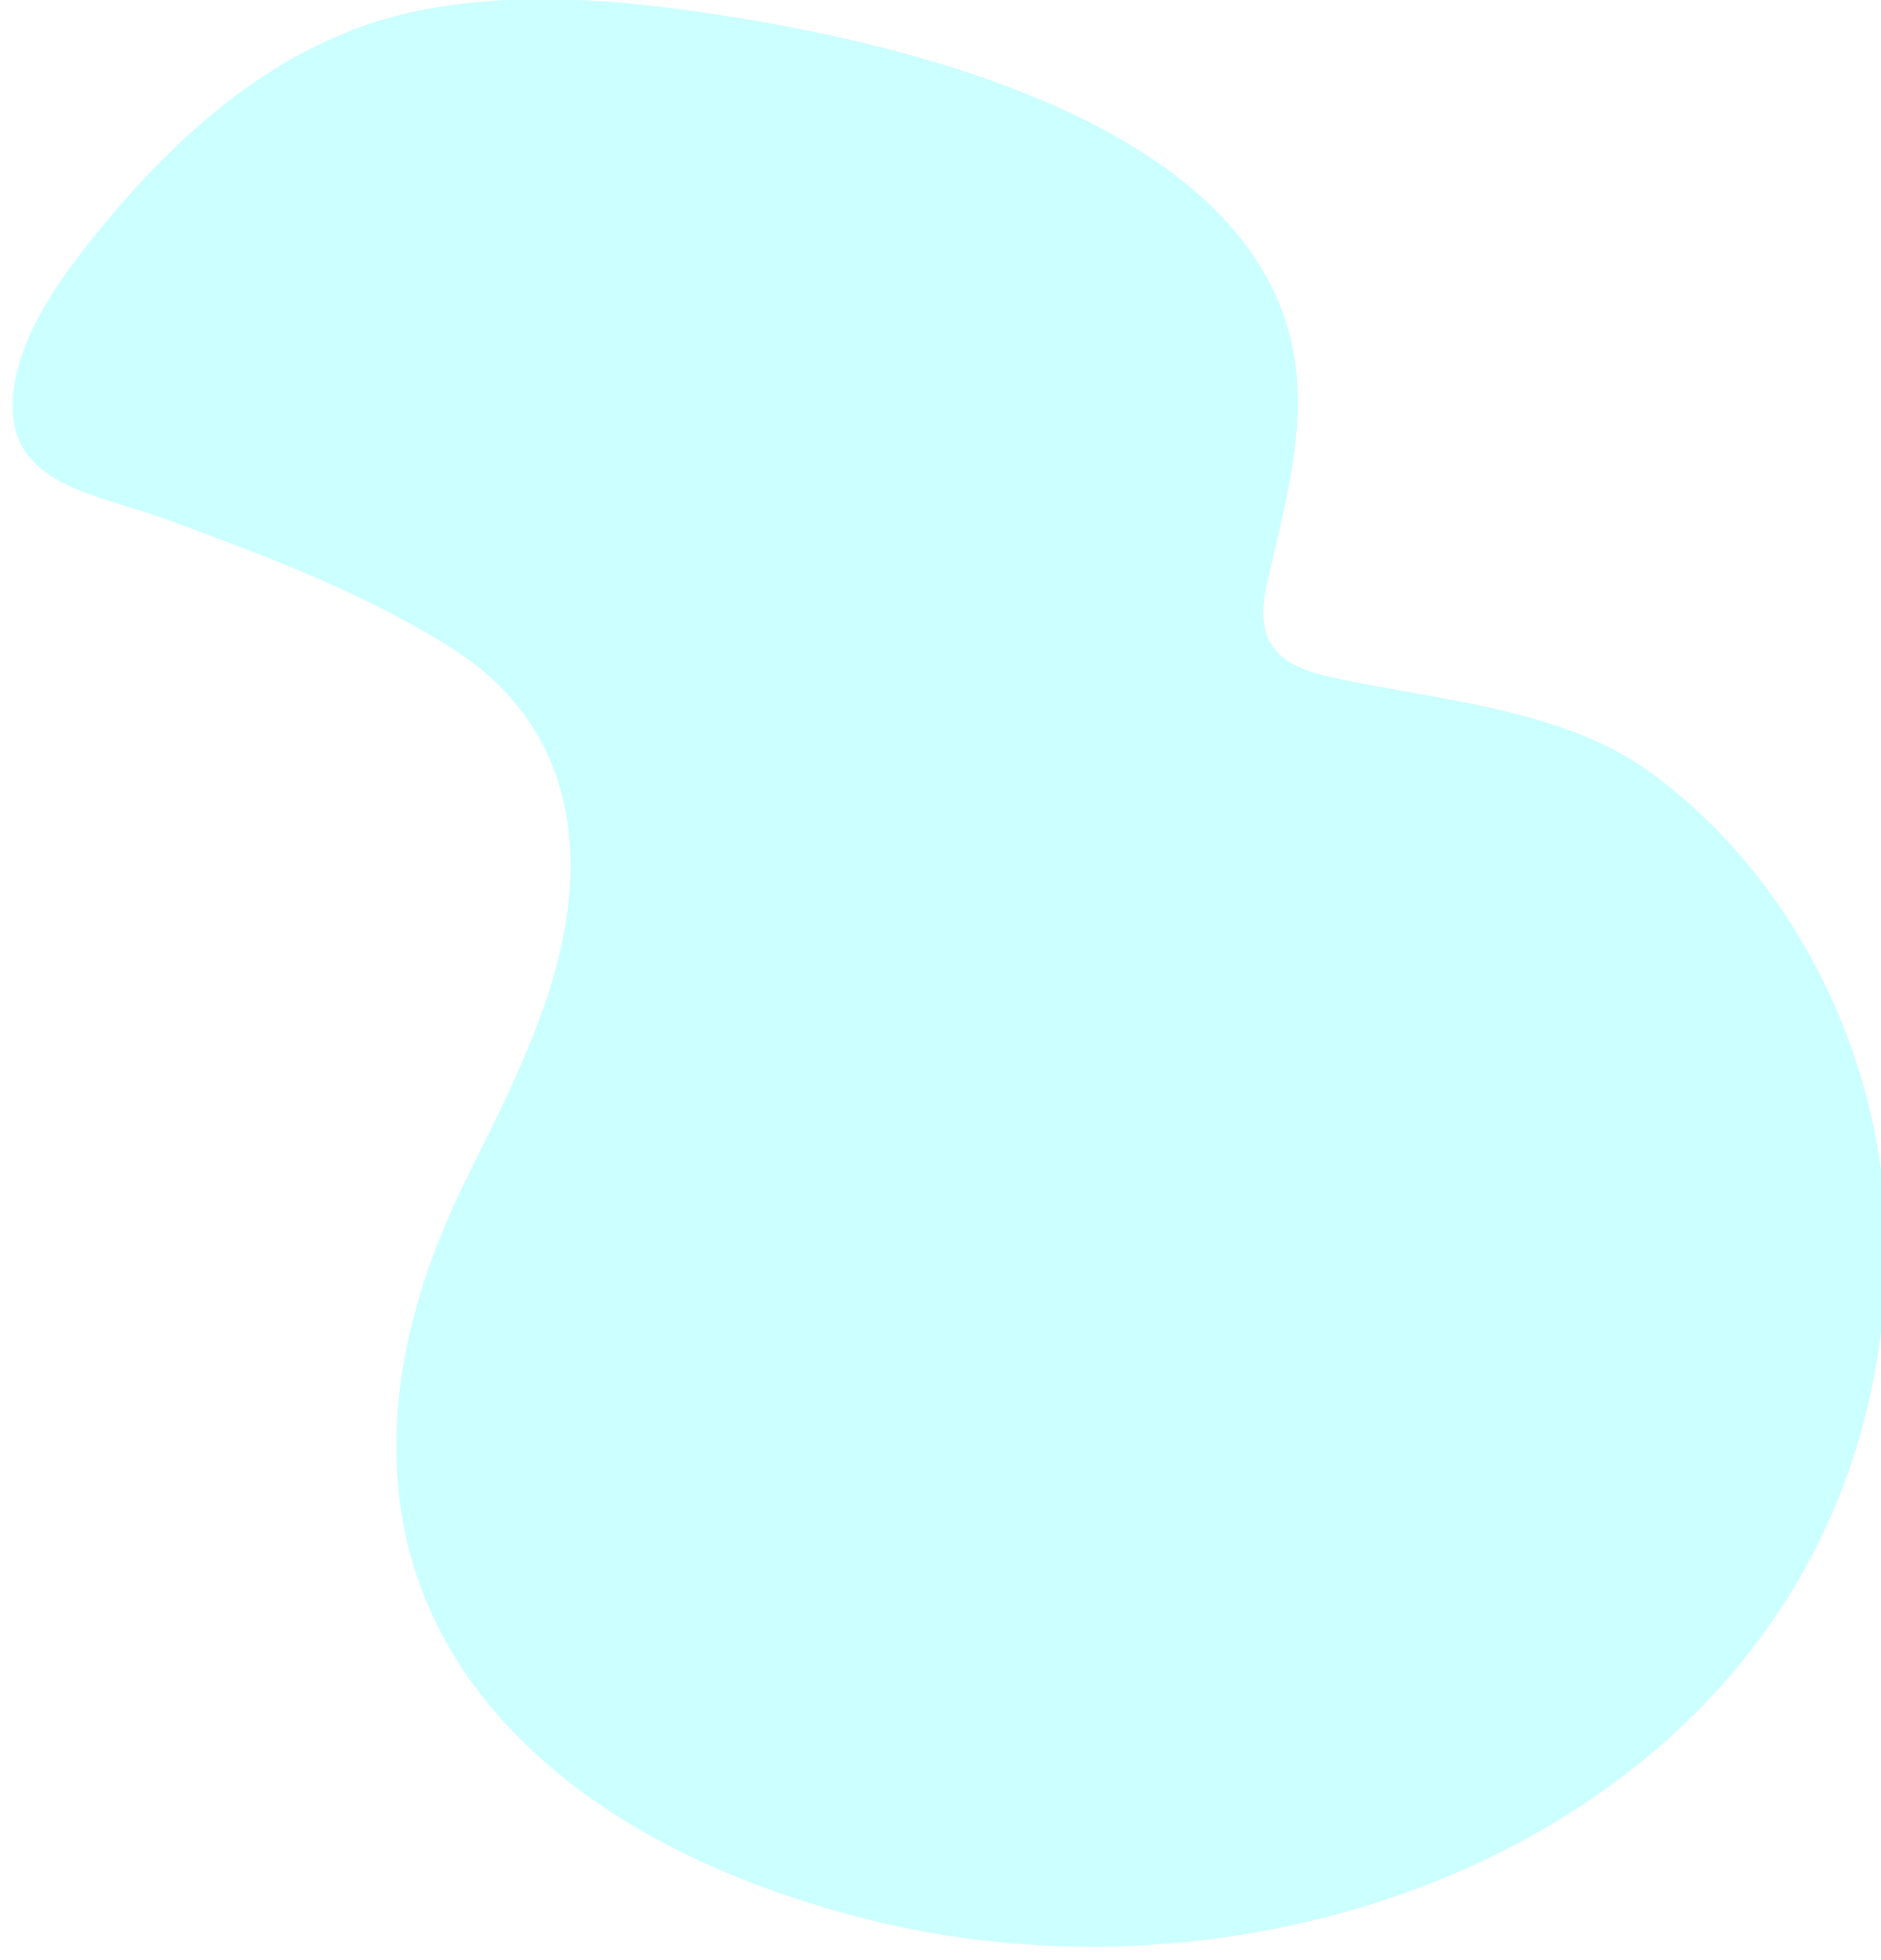
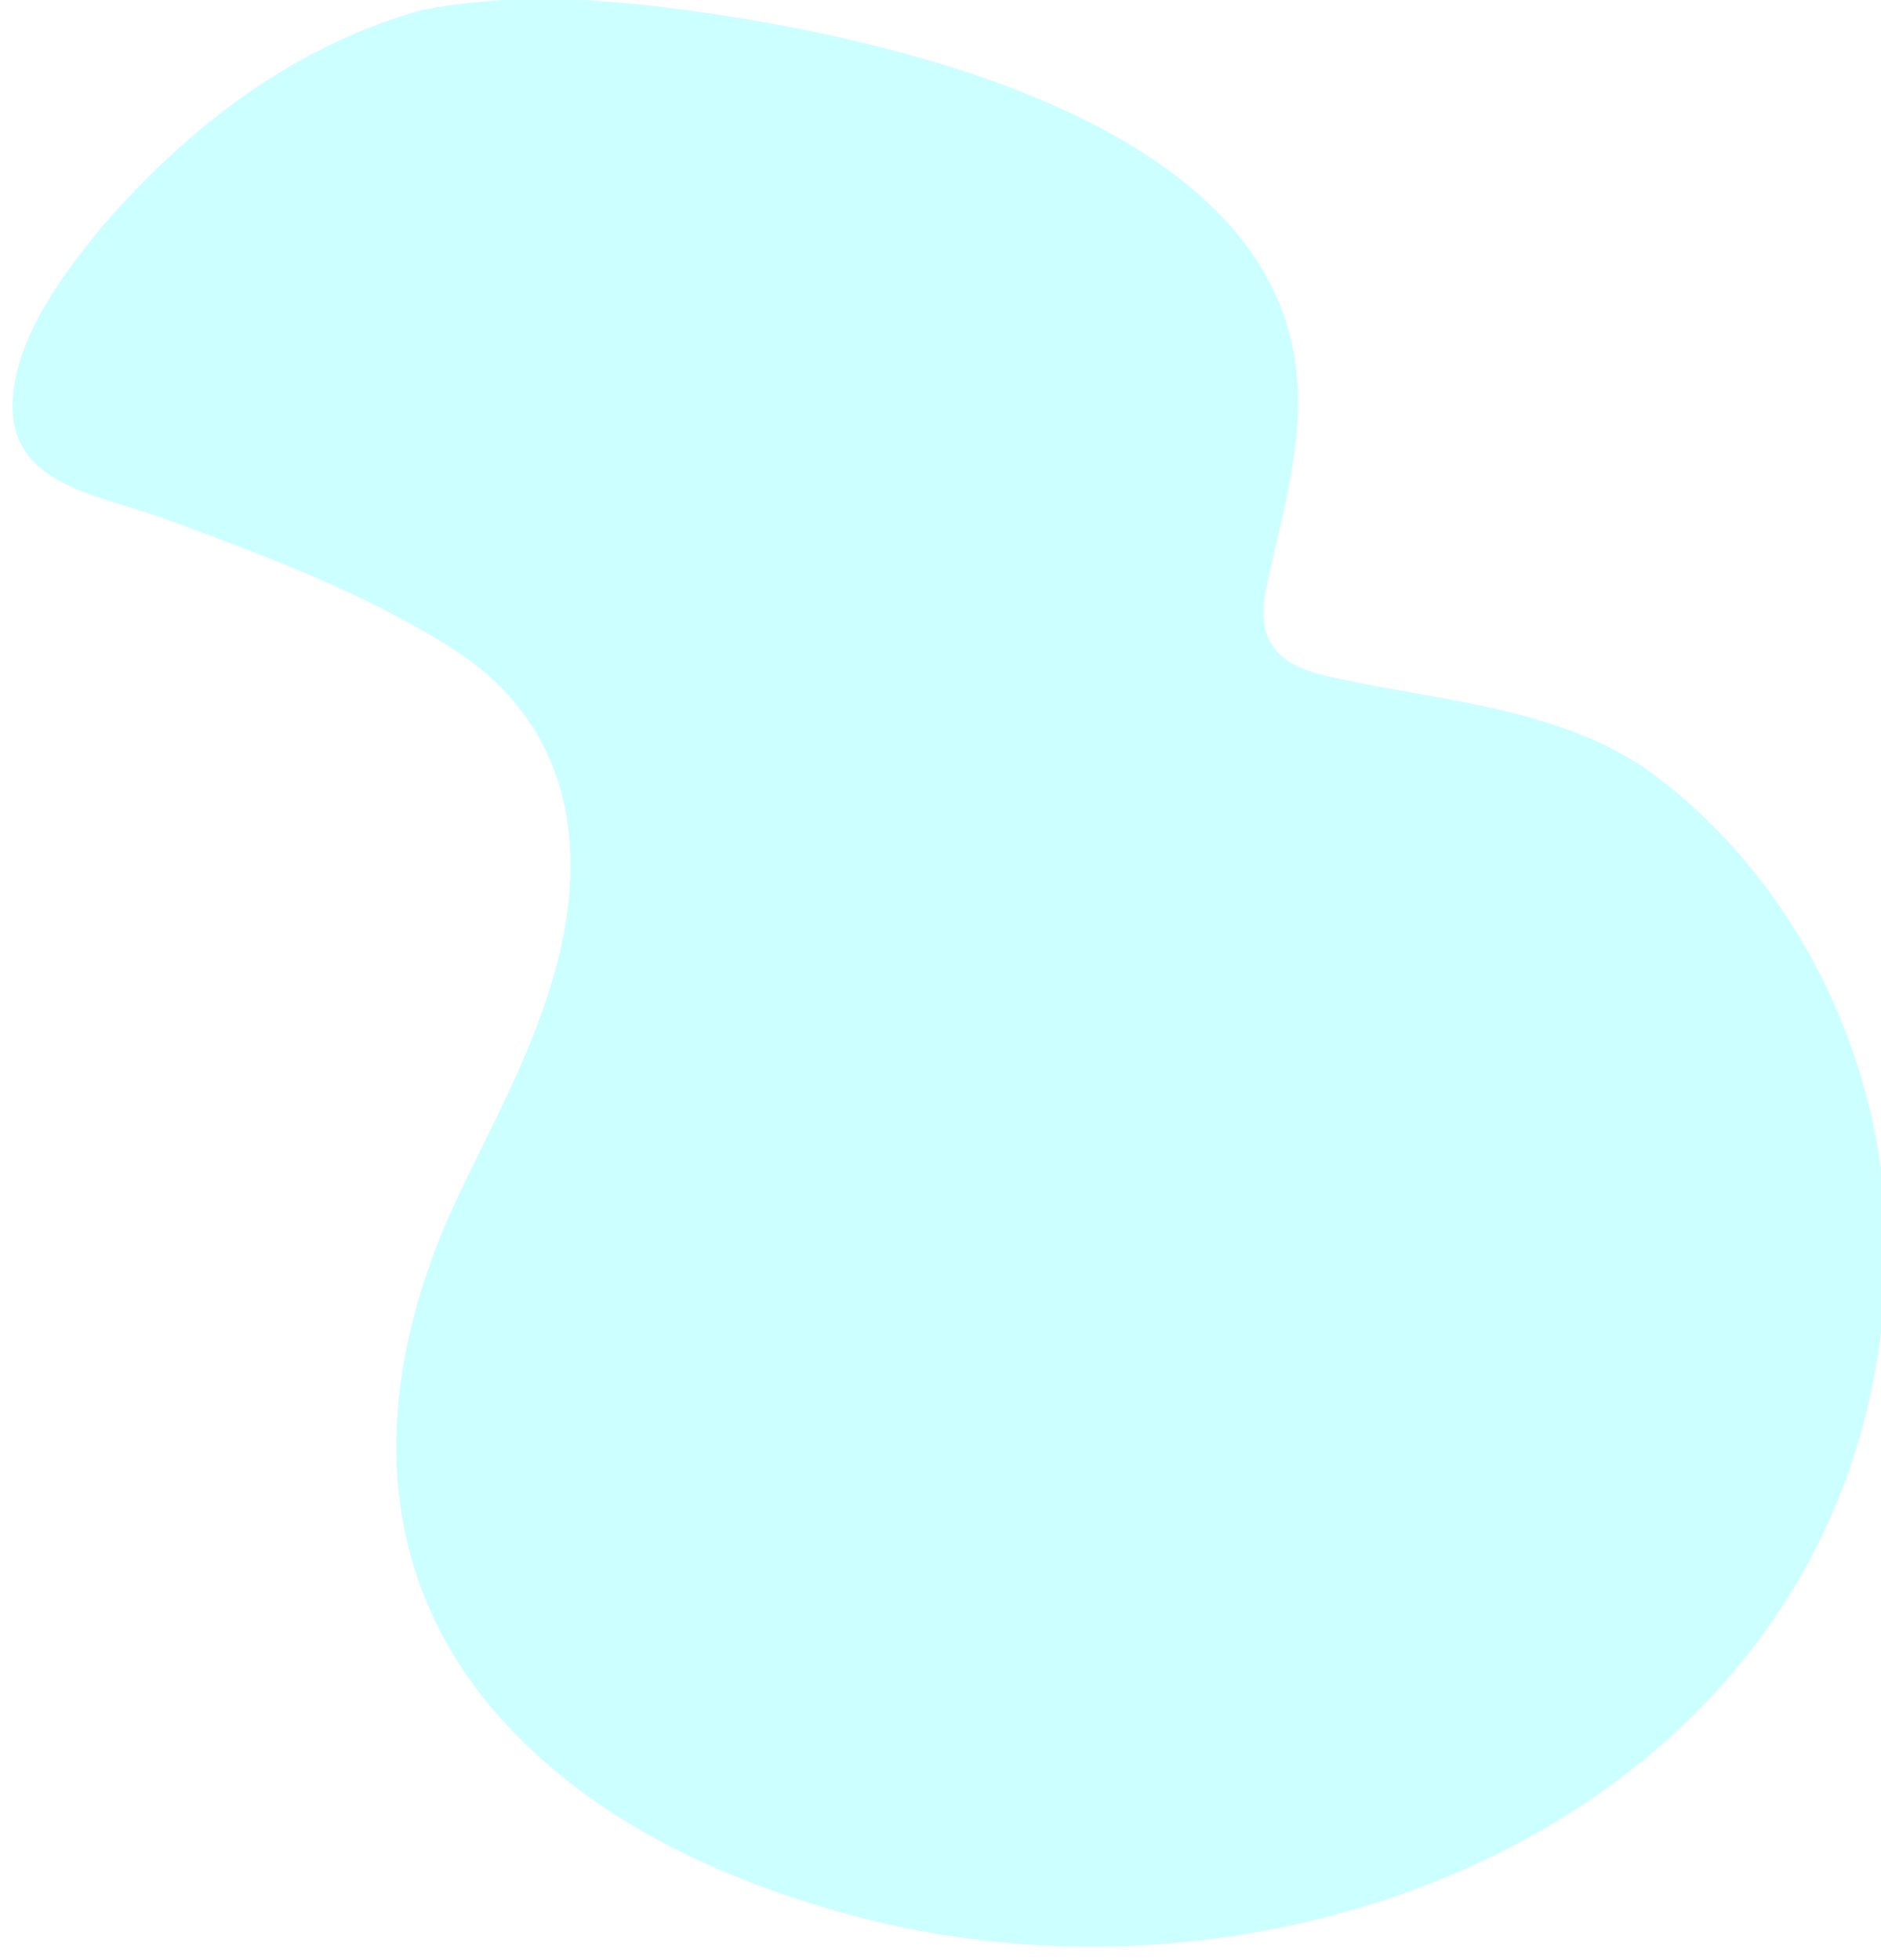
<svg xmlns="http://www.w3.org/2000/svg" version="1.1" id="Layer_1" x="0px" y="0px" viewBox="0 0 1264.2 1317.9" style="enable-background:new 0 0 1264.2 1317.9;" xml:space="preserve">
  <style type="text/css">
	.st0{opacity:0.2;fill:#00FFFF;enable-background:new    ;}
</style>
  <g id="Layer_2_1_">
    <g id="Layer_1-2">
-       <path class="st0" d="M1246.2,979.4c12.8-39.3,20.3-81.9,21.8-127.6c4.1-125.9-54.3-254.6-155.6-330.5    c-60-45-143.2-49.8-214.2-65.3c-16.6-3.6-35-8.6-43.7-23.1c-7.9-13.3-5.1-30.1-1.6-45.2c11.3-49.8,26.1-101,16.7-151.2    C839.9,76.9,590.3,24,458.4,6.4C400.3-1.4,340.8-4.5,283.3,6.8C194,24.4,125.4,83.6,68.8,152.2C43.6,182.8,13.5,222.7,9,263.6    c-7,63.2,55.5,68,104,86c66,24.4,132.6,49.1,191.9,87c70,44.7,90.1,117,72.9,197.5c-12.5,58.4-41.5,111.7-67.5,165.4    c-58.8,121.4-67.2,254.3,29.4,359.3c60.7,66,145.5,105.3,232,128.8C839.2,1360.3,1160.2,1244.5,1246.2,979.4z" />
+       <path class="st0" d="M68.8,152.2C43.6,182.8,13.5,222.7,9,263.6c-7,63.2,55.5,68,104,86c66,24.4,132.6,49.1,191.9,87    c70,44.7,90.1,117,72.9,197.5c-12.5,58.4-41.5,111.7-67.5,165.4c-58.8,121.4-67.2,254.3,29.4,359.3c60.7,66,145.5,105.3,232,128.8    c267.5,72.7,588.5-43.1,674.6-308.2c12.8-39.3,20.3-81.9,21.8-127.6c4.1-125.9-54.3-254.6-155.6-330.5    c-60-45-143.2-49.8-214.2-65.3c-16.6-3.6-35-8.6-43.7-23.1c-7.9-13.3-5.1-30.1-1.6-45.2c11.3-49.8,26.1-101,16.7-151.2    C839.9,76.9,590.3,24,458.4,6.4C400.3-1.4,340.8-4.5,283.3,6.8C209.6,27.7,137.8,72.5,68.8,152.2z" />
    </g>
  </g>
</svg>
